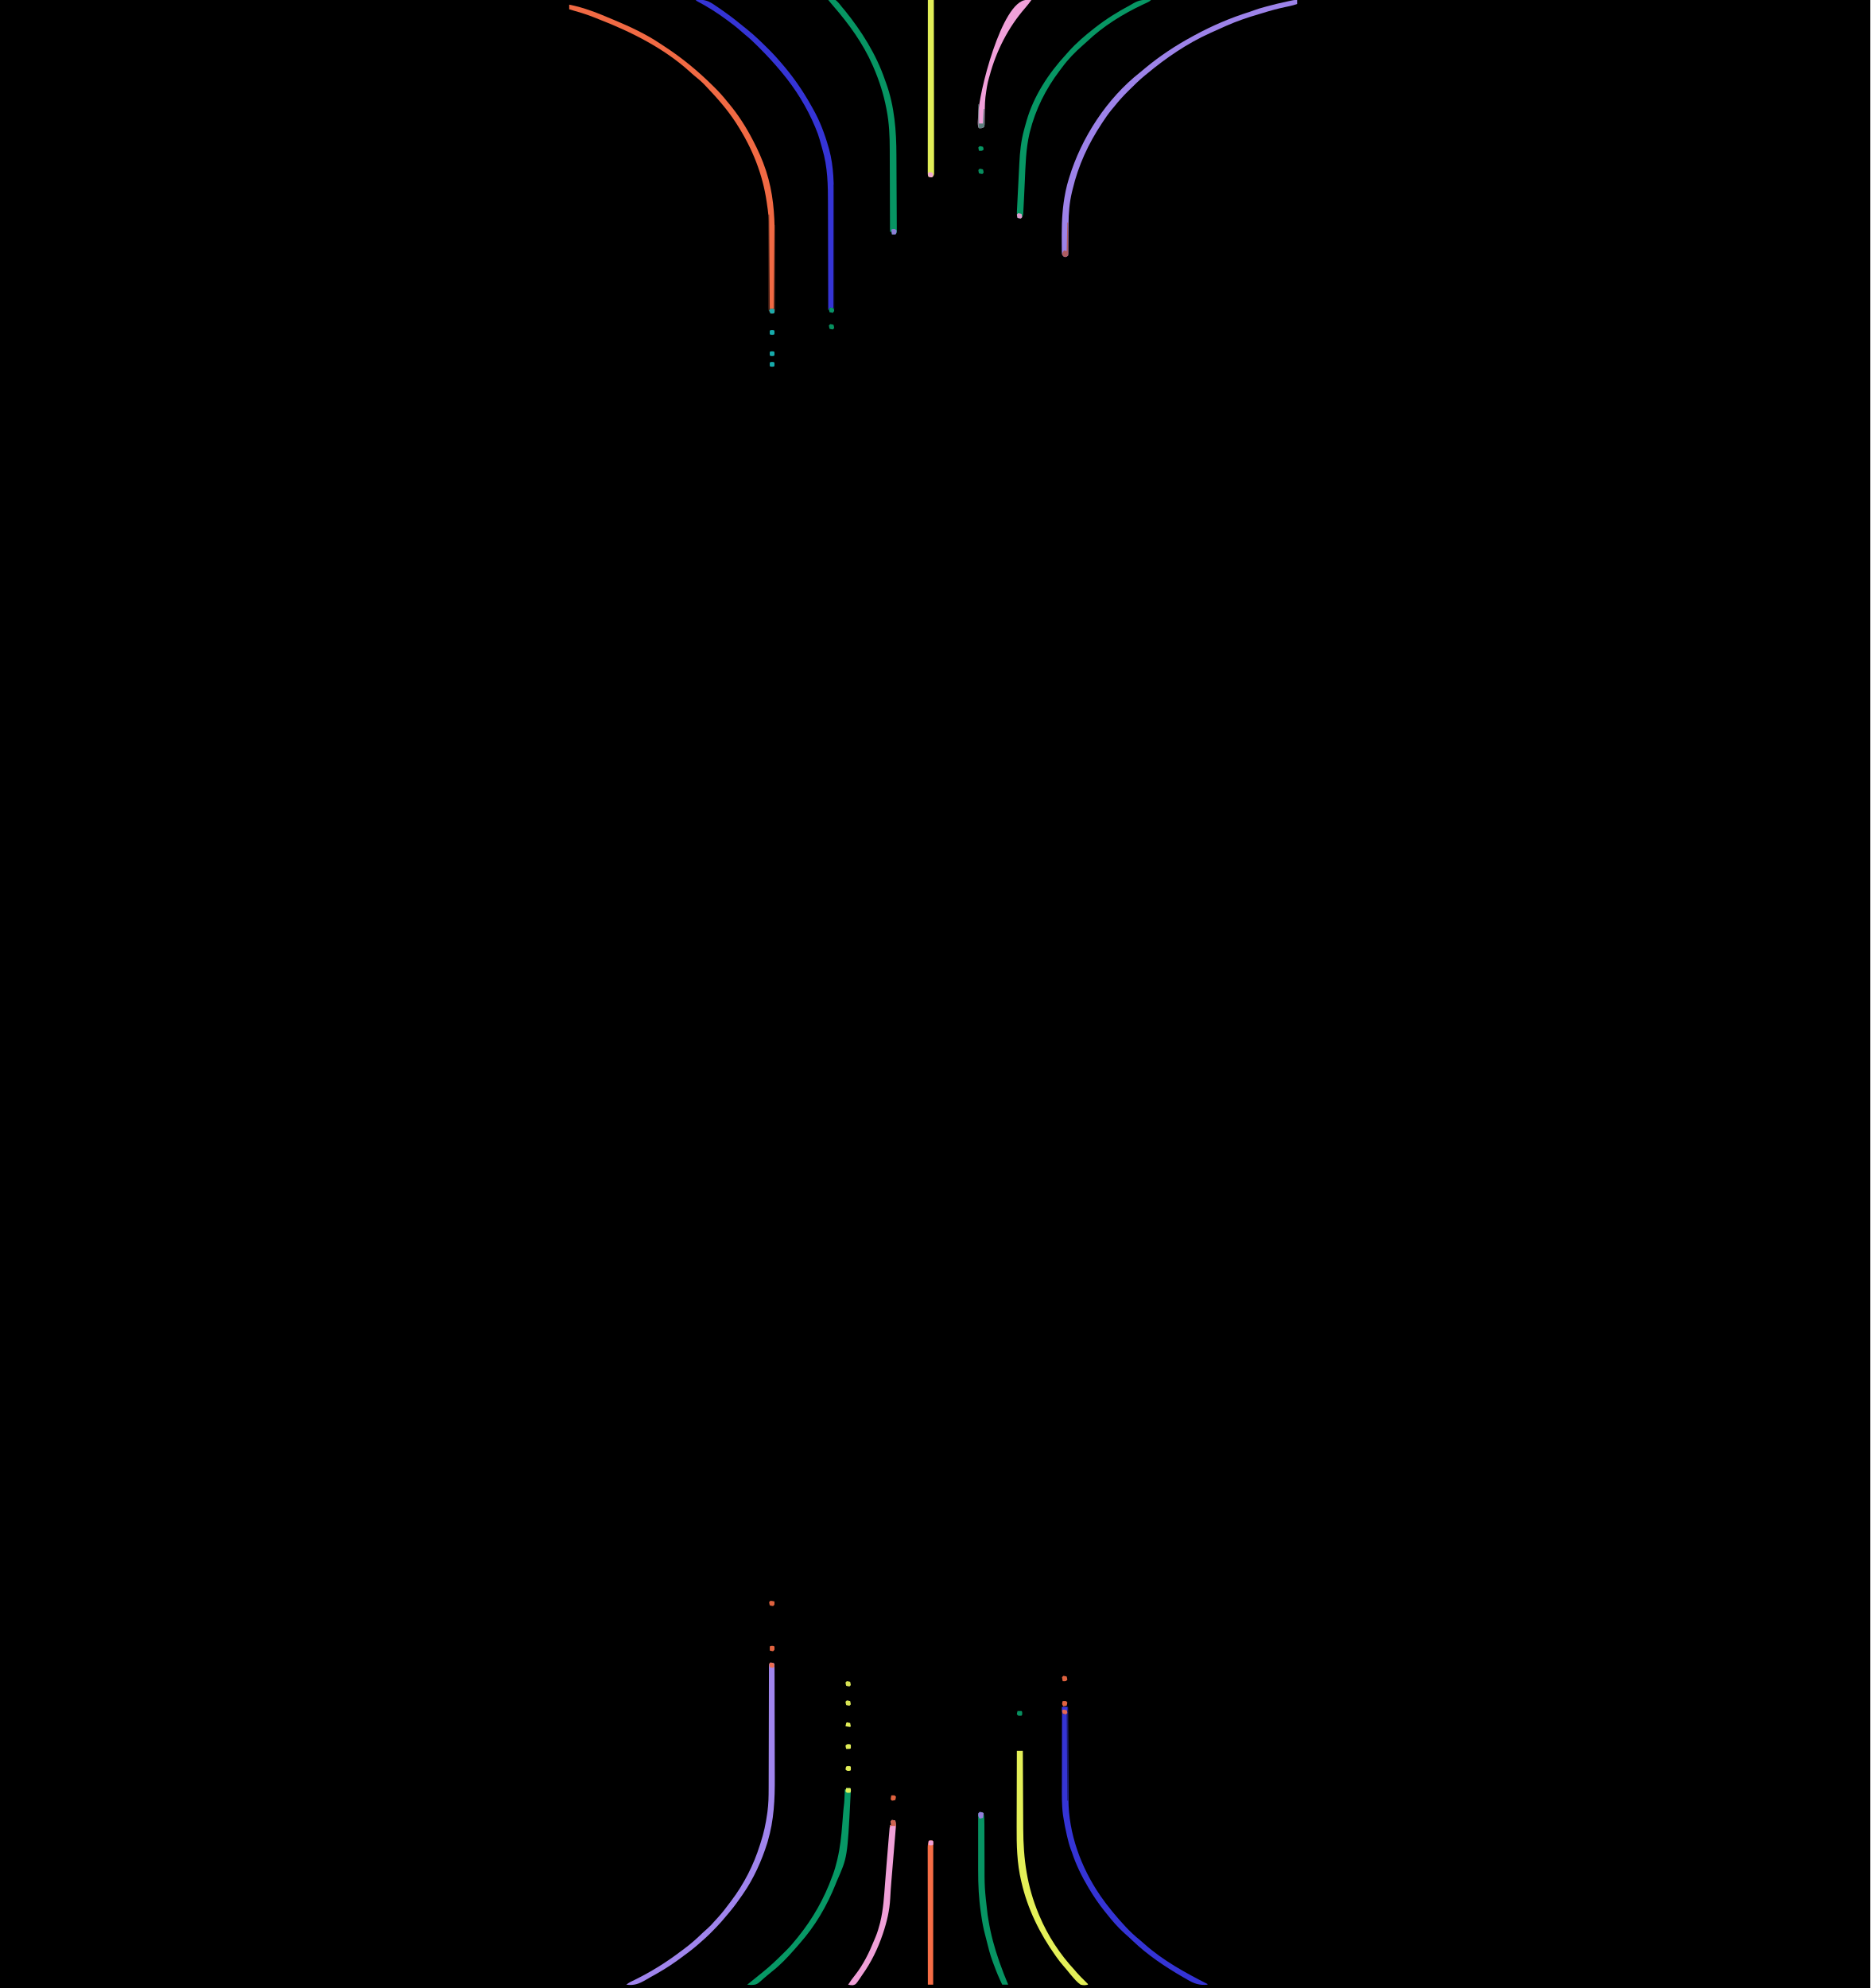
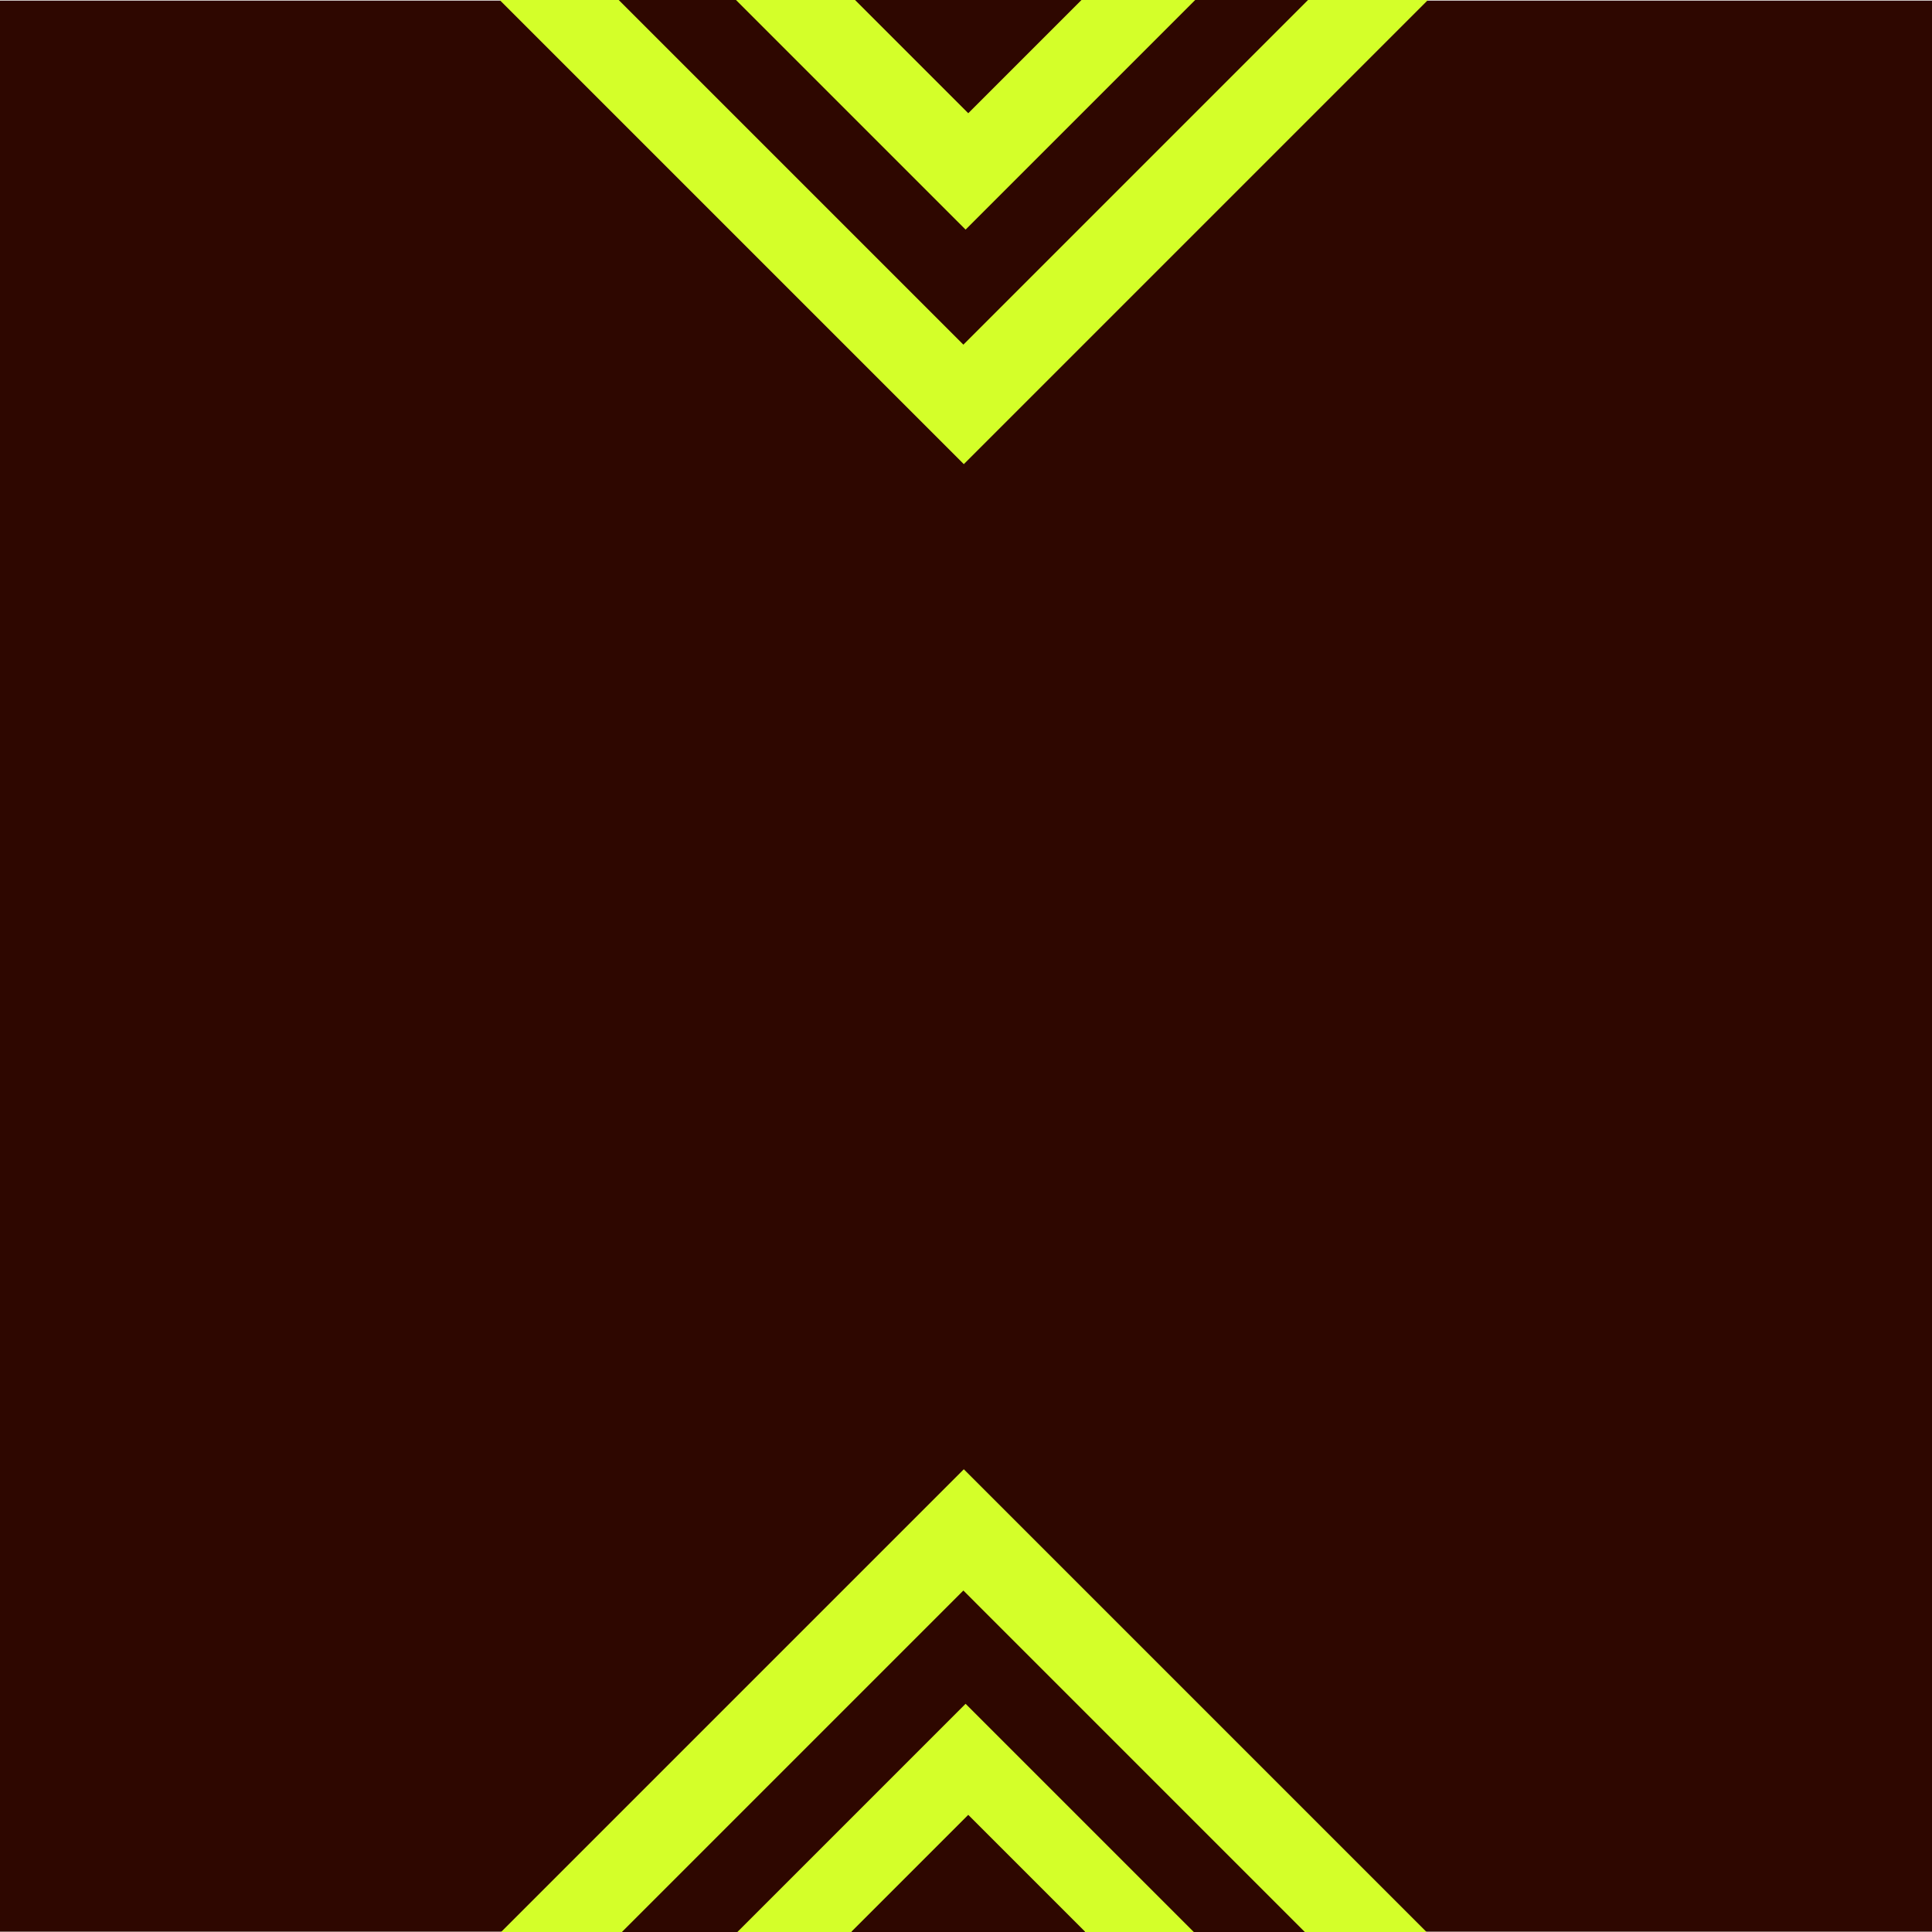
- <svg xmlns="http://www.w3.org/2000/svg" version="1.1" width="2816" height="2993">
-   <path d="M0 0 C929.28 0 1858.56 0 2816 0 C2816 987.69 2816 1975.38 2816 2993 C1886.72 2993 957.44 2993 0 2993 C0 2005.31 0 1017.62 0 0 Z " fill="#000000" transform="translate(0,0)" />
-   <path d="M0 0 C22.548 4.303 43.969 13.059 65 22 C66.53 22.639 66.53 22.639 68.091 23.292 C91.756 33.19 115.865 44.408 137.192 58.786 C139.206 60.138 141.238 61.458 143.273 62.777 C169.777 80.062 193.776 99.787 216.214 122.04 C217.22 123.037 218.227 124.033 219.235 125.027 C225.962 131.668 232.12 138.596 238 146 C238.976 147.174 239.956 148.345 240.941 149.512 C254.584 165.922 266.186 184.069 276 203 C276.532 204.019 276.532 204.019 277.076 205.06 C284.453 219.257 291 233.786 296 249 C296.203 249.619 296.407 250.237 296.616 250.875 C306.829 282.43 309.492 314.551 309.304 347.512 C309.285 351.45 309.284 355.389 309.28 359.327 C309.271 366.739 309.246 374.151 309.216 381.562 C309.182 390.02 309.166 398.477 309.151 406.935 C309.12 424.29 309.067 441.645 309 459 C308.051 458.979 307.103 458.959 306.125 458.938 C303.093 458.774 303.093 458.774 301 460 C300.995 458.906 300.995 458.906 300.99 457.79 C300.909 439.993 300.816 422.196 300.712 404.4 C300.662 395.793 300.616 387.186 300.578 378.58 C300.545 371.072 300.505 363.565 300.457 356.058 C300.432 352.088 300.41 348.118 300.397 344.148 C300.384 340.401 300.361 336.653 300.333 332.905 C300.319 330.897 300.316 328.889 300.312 326.88 C300.236 318.434 299.36 310.331 298 302 C297.782 300.452 297.567 298.904 297.359 297.355 C291.365 255.444 275.764 216.571 253 181 C252.002 179.42 252.002 179.42 250.984 177.809 C238.09 157.897 222.335 140.118 206 123 C205.175 122.132 204.35 121.265 203.5 120.371 C198.859 115.606 193.923 111.388 188.73 107.234 C186.187 105.153 183.78 102.988 181.375 100.75 C142.646 65.756 93.562 41.026 45.25 22.265 C42.336 21.131 39.434 19.97 36.535 18.797 C24.647 14.031 12.297 10.537 0 7 C0 4.69 0 2.38 0 0 Z " fill="#F16A44" transform="translate(857,7)" />
-   <path d="M0 0 C4.556 0.556 4.556 0.556 6 2 C6.109 4.682 6.152 7.339 6.154 10.022 C6.16 11.3 6.16 11.3 6.167 12.603 C6.181 15.48 6.187 18.357 6.193 21.234 C6.201 23.289 6.209 25.344 6.218 27.399 C6.244 34.183 6.259 40.966 6.273 47.75 C6.279 50.092 6.284 52.435 6.29 54.777 C6.311 64.544 6.33 74.311 6.341 84.079 C6.357 98.016 6.39 111.954 6.448 125.891 C6.487 135.715 6.506 145.539 6.511 155.363 C6.515 161.212 6.526 167.061 6.559 172.91 C6.735 205.793 5.383 237.224 -4 269 C-4.304 270.045 -4.608 271.091 -4.922 272.168 C-13.136 298.288 -25.337 325.518 -41 348 C-41.438 348.636 -41.876 349.272 -42.328 349.927 C-48.258 358.525 -54.289 366.988 -61 375 C-61.416 375.5 -61.832 375.999 -62.261 376.514 C-65.476 380.37 -68.725 384.195 -72 388 C-72.706 388.821 -73.413 389.642 -74.141 390.488 C-78.92 395.915 -83.964 401.064 -89.062 406.188 C-89.723 406.853 -90.384 407.519 -91.065 408.204 C-95.548 412.672 -100.205 416.872 -105 421 C-106.06 421.937 -107.119 422.876 -108.176 423.816 C-117.669 432.167 -127.741 439.622 -138 447 C-138.913 447.666 -139.825 448.333 -140.766 449.02 C-153.526 458.188 -167.091 466.36 -180.902 473.836 C-183.192 475.107 -185.44 476.44 -187.691 477.777 C-197.811 483.64 -205.199 486.588 -217 485 C-213.12 481.709 -208.607 479.759 -204.062 477.562 C-180.142 465.781 -157.534 451.824 -136.289 435.726 C-134.081 434.061 -131.856 432.42 -129.625 430.785 C-119.684 423.432 -110.724 415.339 -101.837 406.752 C-99.406 404.433 -96.901 402.216 -94.375 400 C-90.907 396.906 -87.811 393.683 -84.82 390.129 C-82.744 387.701 -80.561 385.392 -78.375 383.062 C-72.309 376.406 -66.903 369.279 -61.531 362.058 C-60.578 360.776 -59.62 359.498 -58.656 358.224 C-39.962 333.497 -25.208 304.581 -16 275 C-15.529 273.548 -15.056 272.096 -14.582 270.645 C-10.033 256.597 -7.008 242.612 -5 228 C-4.835 226.844 -4.67 225.687 -4.5 224.496 C-2.939 212.948 -2.706 201.556 -2.713 189.916 C-2.707 187.858 -2.7 185.8 -2.692 183.741 C-2.677 179.347 -2.669 174.952 -2.664 170.558 C-2.658 163.612 -2.636 156.667 -2.612 149.721 C-2.559 133.747 -2.525 117.772 -2.492 101.798 C-2.462 87.107 -2.427 72.416 -2.376 57.725 C-2.352 50.815 -2.339 43.905 -2.332 36.996 C-2.326 32.715 -2.312 28.434 -2.296 24.153 C-2.29 22.162 -2.288 20.172 -2.289 18.181 C-2.29 15.474 -2.279 12.767 -2.265 10.061 C-2.27 8.867 -2.27 8.867 -2.275 7.649 C-2.228 2.228 -2.228 2.228 0 0 Z " fill="#A085ED" transform="translate(1160,2503)" />
-   <path d="M0 0 C0 1.98 0 3.96 0 6 C-3.904 7.36 -7.743 8.454 -11.789 9.297 C-13.433 9.647 -13.433 9.647 -15.111 10.004 C-16.271 10.25 -17.43 10.496 -18.625 10.75 C-29.472 13.107 -40.045 15.904 -50.622 19.259 C-53.041 20.013 -55.468 20.727 -57.902 21.43 C-74.603 26.266 -91.091 31.96 -107 39 C-108.07 39.473 -108.07 39.473 -109.161 39.956 C-114.296 42.234 -119.415 44.545 -124.526 46.875 C-126.766 47.894 -129.011 48.899 -131.258 49.902 C-165.614 65.439 -197.102 86.945 -226 111 C-226.951 111.764 -227.903 112.529 -228.883 113.316 C-237.526 120.376 -245.412 128.196 -253.312 136.062 C-253.872 136.617 -254.432 137.171 -255.008 137.743 C-262.148 144.83 -268.741 152.108 -275 160 C-276.503 161.795 -278.007 163.589 -279.512 165.383 C-284.338 171.288 -288.616 177.513 -292.812 183.875 C-293.2 184.459 -293.587 185.044 -293.986 185.646 C-314.46 216.58 -329.405 248.826 -338 285 C-338.476 286.916 -338.476 286.916 -338.961 288.871 C-342.879 305.026 -344.117 321.082 -344.211 337.664 C-344.224 339.032 -344.238 340.4 -344.252 341.768 C-344.313 347.519 -344.368 353.269 -344.401 359.019 C-344.422 362.56 -344.457 366.101 -344.502 369.642 C-344.523 371.638 -344.528 373.633 -344.533 375.628 C-344.55 376.831 -344.566 378.033 -344.583 379.272 C-344.592 380.333 -344.6 381.394 -344.608 382.486 C-344.737 383.316 -344.867 384.145 -345 385 C-348 387 -348 387 -350.062 386.812 C-352 386 -352 386 -354 383 C-354.274 380.718 -354.274 380.718 -354.306 377.998 C-354.322 376.972 -354.338 375.946 -354.354 374.889 C-354.36 373.772 -354.365 372.655 -354.371 371.504 C-354.382 370.34 -354.393 369.176 -354.405 367.976 C-354.432 364.171 -354.438 360.367 -354.438 356.562 C-354.439 355.272 -354.44 353.981 -354.442 352.651 C-354.423 331.372 -353.18 310.869 -349 290 C-348.802 289 -348.605 288 -348.401 286.969 C-347.217 281.217 -345.729 275.611 -344 270 C-343.585 268.627 -343.585 268.627 -343.161 267.226 C-324.749 207.124 -286.422 148.179 -236.609 109.051 C-233.841 106.875 -231.176 104.601 -228.5 102.312 C-206.751 84.217 -182.859 68.459 -158 55 C-156.959 54.43 -155.918 53.859 -154.845 53.271 C-128.164 38.733 -100.304 26.784 -71.285 17.743 C-69.187 17.061 -67.141 16.308 -65.086 15.508 C-59.949 13.543 -54.67 12.098 -49.375 10.625 C-47.742 10.169 -47.742 10.169 -46.076 9.704 C-35.462 6.784 -24.77 4.272 -14 2 C-13.107 1.809 -12.213 1.617 -11.292 1.42 C-10.411 1.237 -9.529 1.053 -8.621 0.863 C-7.83 0.697 -7.039 0.532 -6.224 0.361 C-4 0 -4 0 0 0 Z " fill="#9D83E9" transform="translate(1953,0)" />
-   <path d="M0 0 C12.812 -1.472 19.727 1.722 30 9 C31.091 9.731 32.181 10.462 33.305 11.215 C36.575 13.425 39.794 15.698 43 18 C43.582 18.415 44.164 18.83 44.764 19.257 C54.211 26.001 63.27 33.153 72.221 40.541 C73.765 41.808 75.327 43.054 76.891 44.297 C88.676 53.683 99.395 64.319 110.062 74.938 C110.752 75.623 111.442 76.308 112.153 77.014 C116.638 81.513 120.862 86.182 125 91 C125.95 92.083 126.9 93.165 127.852 94.246 C145.455 114.421 160.726 136.272 173.716 159.688 C174.564 161.214 175.418 162.736 176.28 164.253 C186.512 182.308 193.681 201.51 199.375 221.438 C199.685 222.493 199.994 223.549 200.313 224.636 C207.664 251.628 207.554 278.589 207.406 306.325 C207.38 311.887 207.378 317.448 207.373 323.009 C207.361 333.495 207.328 343.981 207.288 354.466 C207.243 366.423 207.221 378.38 207.201 390.337 C207.16 414.891 207.09 439.446 207 464 C206.237 463.938 205.474 463.876 204.688 463.812 C201.955 463.741 201.955 463.741 200.188 465.5 C199.796 465.995 199.404 466.49 199 467 C198.999 465.996 198.997 464.992 198.996 463.958 C198.959 439.396 198.899 414.834 198.816 390.272 C198.776 378.394 198.744 366.515 198.729 354.637 C198.716 344.27 198.689 333.902 198.645 323.535 C198.623 318.059 198.607 312.582 198.608 307.105 C198.607 278.626 198.236 251.504 190 224 C189.475 222.131 188.953 220.262 188.438 218.391 C188.198 217.533 187.958 216.676 187.711 215.793 C187.233 214.083 186.759 212.372 186.289 210.66 C184.581 204.59 182.445 198.81 180 193 C179.567 191.952 179.567 191.952 179.125 190.882 C166.783 161.297 149.538 133.589 129 109 C128.585 108.502 128.171 108.004 127.744 107.491 C118.095 95.919 108.043 84.856 97.39 74.204 C95.629 72.442 93.877 70.671 92.125 68.9 C86.117 62.863 80.048 57.161 73.354 51.881 C71.027 50.022 68.821 48.074 66.625 46.062 C61.012 41.034 55.036 36.501 49 32 C48.323 31.493 47.645 30.986 46.947 30.463 C32.037 19.345 16.518 9.551 0 1 C0 0.67 0 0.34 0 0 Z " fill="#3534D5" transform="translate(1048,0)" />
-   <path d="M0 0 C2.97 0 5.94 0 9 0 C9.003 0.774 9.007 1.548 9.01 2.345 C9.092 21.236 9.184 40.126 9.288 59.017 C9.337 68.153 9.384 77.289 9.422 86.424 C9.455 94.394 9.495 102.363 9.543 110.333 C9.568 114.546 9.59 118.76 9.603 122.973 C9.616 126.953 9.639 130.932 9.667 134.911 C9.676 136.359 9.682 137.806 9.684 139.254 C9.771 189.993 28.552 241.392 57 283 C57.451 283.661 57.903 284.322 58.368 285.003 C63.592 292.587 69.117 299.912 75 307 C75.612 307.74 75.612 307.74 76.237 308.495 C88.829 323.667 101.963 338.642 117.441 350.938 C119.754 352.802 121.941 354.738 124.125 356.75 C152.204 381.786 185.699 400.012 219 417 C219 417.33 219 417.66 219 418 C206.507 419.292 198.61 416.251 188 410 C185.849 408.764 183.698 407.528 181.547 406.293 C154.952 390.918 128.779 373.331 106.5 352.062 C105.201 350.834 103.902 349.606 102.602 348.379 C101.983 347.795 101.365 347.211 100.728 346.61 C98.487 344.522 96.184 342.512 93.875 340.5 C83.959 331.624 75.231 321.428 67 311 C65.919 309.661 64.839 308.323 63.758 306.984 C55.337 296.462 47.901 285.571 41 274 C40.408 273.016 40.408 273.016 39.803 272.012 C29.818 255.302 21.038 237.514 15 219 C14.356 217.291 13.712 215.583 13.066 213.875 C10.908 207.967 9.363 201.996 7.938 195.875 C7.68 194.781 7.423 193.687 7.157 192.56 C5.112 183.74 3.371 174.948 2 166 C1.726 164.255 1.726 164.255 1.447 162.475 C-0.599 147.144 -0.259 131.723 -0.203 116.289 C-0.19 112.19 -0.189 108.09 -0.187 103.99 C-0.181 96.256 -0.164 88.521 -0.144 80.787 C-0.122 71.969 -0.111 63.152 -0.101 54.334 C-0.08 36.223 -0.045 18.111 0 0 Z " fill="#3534D5" transform="translate(1599,2570)" />
-   <path d="M0 0 C-2.126 2.126 -3.769 2.939 -6.488 4.18 C-7.873 4.821 -7.873 4.821 -9.285 5.475 C-10.284 5.937 -11.283 6.399 -12.312 6.875 C-42.465 21.107 -71.913 39.351 -96.191 62.367 C-98.366 64.406 -100.566 66.369 -102.82 68.316 C-114.224 78.251 -124.76 89.086 -133.726 101.273 C-135.03 103.041 -136.359 104.789 -137.691 106.535 C-158.633 134.212 -173.971 164.82 -182.375 198.562 C-182.602 199.457 -182.828 200.352 -183.062 201.273 C-188.483 224.606 -188.917 248.803 -190.002 272.628 C-190.328 279.742 -190.672 286.855 -191.013 293.968 C-191.13 296.42 -191.242 298.872 -191.354 301.325 C-191.548 305.551 -191.768 309.775 -192 314 C-192.056 315.118 -192.113 316.237 -192.171 317.389 C-192.235 318.364 -192.3 319.34 -192.367 320.344 C-192.417 321.161 -192.467 321.978 -192.519 322.819 C-193.103 325.466 -194.255 326.958 -196 329 C-197.65 328.67 -199.3 328.34 -201 328 C-202.285 323.225 -201.961 318.711 -201.702 313.83 C-201.658 312.913 -201.615 311.997 -201.569 311.053 C-201.423 308.022 -201.266 304.991 -201.109 301.961 C-201.003 299.839 -200.896 297.717 -200.79 295.595 C-200.566 291.137 -200.337 286.68 -200.104 282.224 C-199.809 276.564 -199.53 270.904 -199.254 265.243 C-199.038 260.852 -198.812 256.461 -198.584 252.07 C-198.478 249.987 -198.374 247.903 -198.274 245.82 C-197.441 228.658 -195.696 211.863 -191.125 195.25 C-190.862 194.276 -190.598 193.302 -190.327 192.298 C-189.568 189.527 -188.789 186.763 -188 184 C-187.807 183.315 -187.614 182.63 -187.416 181.925 C-176.623 144.396 -154.269 110.486 -128 82 C-126.52 80.334 -125.041 78.667 -123.562 77 C-112.112 64.293 -99.42 53.524 -86 43 C-85.376 42.508 -84.752 42.017 -84.109 41.51 C-67.828 28.754 -50.269 17.772 -32.005 8.087 C-30.085 7.046 -28.211 5.95 -26.336 4.832 C-17.282 -0.288 -10.108 -0.827 0 0 Z " fill="#079764" transform="translate(1733,0)" />
-   <path d="M0 0 C2.97 0 5.94 0 9 0 C9.003 0.735 9.007 1.469 9.01 2.226 C9.092 20.219 9.184 38.211 9.288 56.204 C9.337 64.906 9.384 73.607 9.422 82.309 C9.455 89.906 9.495 97.503 9.543 105.1 C9.568 109.111 9.59 113.122 9.603 117.133 C9.766 162.873 15.222 203.684 33 246 C33.344 246.823 33.688 247.645 34.042 248.493 C46.709 278.484 64.833 306.155 87 330 C88.087 331.268 89.171 332.538 90.25 333.812 C94.172 338.34 98.457 342.508 102.733 346.697 C104.173 348.114 105.589 349.555 107 351 C107 351.33 107 351.66 107 352 C103.043 353.018 99.963 353.051 96 352 C90.558 348.279 86.259 342.974 82 338 C81.543 337.467 81.086 336.935 80.615 336.386 C78.751 334.19 76.936 331.963 75.16 329.695 C73.373 327.466 71.536 325.339 69.637 323.207 C66.081 319.165 62.878 314.94 59.75 310.562 C59.192 309.784 58.634 309.005 58.059 308.203 C34.484 275.051 16.08 237.819 7 198 C6.821 197.255 6.643 196.51 6.458 195.742 C0.094 168.975 -0.457 141.536 -0.304 114.173 C-0.285 110.136 -0.284 106.099 -0.28 102.062 C-0.271 94.473 -0.246 86.885 -0.216 79.296 C-0.182 70.633 -0.166 61.97 -0.151 53.307 C-0.12 35.538 -0.067 17.769 0 0 Z " fill="#E4F058" transform="translate(1531,2636)" />
-   <path d="M0 0 C3.863 -0.727 7.148 -0.86 11 0 C15.009 3.131 17.917 6.98 21 11 C22.395 12.647 23.791 14.293 25.188 15.938 C50.519 47.332 72.082 81.575 85.268 119.895 C85.917 121.761 86.602 123.614 87.293 125.465 C99.844 160.275 102.61 197.101 102.673 233.771 C102.684 237.909 102.716 242.047 102.744 246.184 C102.789 253.087 102.819 259.99 102.839 266.894 C102.862 274.869 102.906 282.844 102.962 290.82 C103.015 298.552 103.058 306.284 103.093 314.016 C103.108 317.288 103.127 320.56 103.149 323.833 C103.173 327.659 103.187 331.485 103.193 335.311 C103.197 336.715 103.204 338.118 103.215 339.522 C103.229 341.431 103.23 343.34 103.229 345.249 C103.233 346.318 103.238 347.387 103.242 348.488 C103 351 103 351 101 353 C98.375 353.125 98.375 353.125 96 353 C95.67 351.68 95.34 350.36 95 349 C94.34 349 93.68 349 93 349 C92.998 347.831 92.998 347.831 92.996 346.639 C92.958 327.552 92.899 308.466 92.816 289.379 C92.777 280.149 92.744 270.918 92.729 261.687 C92.716 253.628 92.689 245.569 92.645 237.51 C92.623 233.255 92.607 229 92.608 224.745 C92.608 204.787 91.75 185.679 88 166 C87.801 164.955 87.602 163.91 87.398 162.834 C83.265 141.439 76.654 120.988 68 101 C67.469 99.774 67.469 99.774 66.928 98.523 C52.297 65.259 31.31 36.42 7.656 9.086 C5.065 6.089 2.528 3.05 0 0 Z " fill="#079563" transform="translate(1247,0)" />
-   <path d="M0 0 C2 -0.043 4 -0.041 6 0 C7 1 7 1 7.044 2.786 C7.005 3.563 6.967 4.34 6.927 5.141 C6.886 6.018 6.845 6.894 6.802 7.797 C6.752 8.754 6.701 9.71 6.648 10.695 C6.575 12.178 6.575 12.178 6.5 13.691 C1.888 104.252 1.888 104.252 -14 140 C-14.614 141.533 -15.223 143.069 -15.828 144.605 C-28.814 177.166 -46.651 207.746 -70 234 C-71.209 235.396 -72.417 236.791 -73.625 238.188 C-74.749 239.459 -75.874 240.73 -77 242 C-77.603 242.696 -78.207 243.392 -78.828 244.109 C-88.801 255.452 -99.422 266.56 -111.32 275.891 C-113.911 277.93 -116.424 280.035 -118.929 282.177 C-120.592 283.597 -122.268 285 -123.945 286.402 C-125.818 287.974 -127.593 289.565 -129.367 291.254 C-133.909 295.371 -136.86 296.411 -143.062 296.438 C-145.044 296.326 -147.025 296.192 -149 296 C-148.332 295.468 -147.665 294.935 -146.977 294.387 C-141.986 290.385 -137.027 286.344 -132.066 282.305 C-129.706 280.384 -127.34 278.472 -124.965 276.57 C-113.734 267.54 -103.476 257.576 -93.25 247.438 C-92.375 246.575 -91.5 245.713 -90.598 244.825 C-84.63 238.865 -79.235 232.609 -74 226 C-73.404 225.263 -72.808 224.527 -72.194 223.768 C-50.139 196.487 -32.981 165.978 -21 133 C-20.697 132.211 -20.395 131.421 -20.083 130.608 C-17.519 123.812 -15.596 117.005 -13.938 109.938 C-13.573 108.45 -13.573 108.45 -13.201 106.932 C-9.061 89.547 -7.236 72.167 -5.875 54.375 C-5.622 51.154 -5.367 47.934 -5.11 44.713 C-4.953 42.73 -4.798 40.747 -4.646 38.763 C-4.331 34.719 -3.986 30.694 -3.466 26.67 C-3.081 23.638 -2.817 20.675 -2.684 17.625 C-2.642 16.703 -2.6 15.782 -2.557 14.832 C-2.517 13.897 -2.478 12.963 -2.438 12 C-2.373 10.552 -2.373 10.552 -2.307 9.074 C-2.202 6.716 -2.099 4.358 -2 2 C-1.34 2 -0.68 2 0 2 C0 1.34 0 0.68 0 0 Z " fill="#079865" transform="translate(1274,2692)" />
-   <path d="M0 0 C2.97 0 5.94 0 9 0 C9.068 33.581 9.122 67.162 9.153 100.743 C9.157 104.705 9.161 108.666 9.165 112.628 C9.166 113.417 9.166 114.206 9.167 115.018 C9.18 127.801 9.204 140.583 9.231 153.365 C9.259 166.474 9.276 179.584 9.282 192.693 C9.286 200.787 9.299 208.88 9.324 216.973 C9.341 223.173 9.343 229.372 9.339 235.571 C9.34 238.119 9.346 240.667 9.358 243.215 C9.372 246.683 9.369 250.149 9.361 253.617 C9.37 254.635 9.378 255.654 9.387 256.703 C9.381 257.629 9.375 258.554 9.369 259.508 C9.37 260.309 9.371 261.11 9.373 261.935 C8.904 264.533 8.108 265.449 6 267 C3.375 266.812 3.375 266.812 1 266 C-0.178 263.645 -0.124 262.257 -0.123 259.631 C-0.125 258.707 -0.127 257.784 -0.129 256.832 C-0.126 255.811 -0.123 254.789 -0.12 253.737 C-0.121 252.657 -0.122 251.577 -0.123 250.465 C-0.124 246.823 -0.119 243.181 -0.114 239.539 C-0.113 236.937 -0.113 234.336 -0.114 231.735 C-0.114 226.122 -0.111 220.509 -0.106 214.897 C-0.098 206.782 -0.095 198.667 -0.094 190.552 C-0.092 177.386 -0.085 164.221 -0.075 151.056 C-0.066 138.265 -0.059 125.474 -0.055 112.683 C-0.055 111.895 -0.054 111.107 -0.054 110.295 C-0.053 106.342 -0.052 102.389 -0.05 98.435 C-0.04 65.624 -0.022 32.812 0 0 Z " fill="#E1EE57" transform="translate(1397,0)" />
-   <path d="M0 0 C4.556 0.556 4.556 0.556 6 2 C7.142 7.95 7.145 13.816 7.142 19.859 C7.145 20.932 7.149 22.005 7.152 23.111 C7.16 25.437 7.165 27.764 7.169 30.09 C7.176 33.804 7.192 37.518 7.21 41.232 C7.262 51.792 7.31 62.352 7.326 72.913 C7.267 114.133 7.267 114.133 12 155 C12.415 157.536 12.828 160.072 13.238 162.609 C16.714 184.069 22.261 204.39 29.438 224.875 C29.708 225.649 29.979 226.423 30.258 227.221 C34.154 238.3 38.434 249.181 43 260 C40.03 260 37.06 260 34 260 C29.366 250.457 25.264 240.859 21.682 230.873 C21.066 229.182 20.416 227.504 19.762 225.828 C15.509 214.692 12.773 203.113 9.896 191.561 C9.275 189.093 8.638 186.628 7.987 184.167 C5.672 175.346 3.948 166.56 2.672 157.53 C2.378 155.46 2.069 153.393 1.758 151.326 C-1.339 130.277 -2.307 109.365 -2.266 88.105 C-2.267 85.61 -2.269 83.114 -2.271 80.618 C-2.274 75.444 -2.27 70.27 -2.261 65.096 C-2.252 59.786 -2.251 54.476 -2.261 49.166 C-2.272 42.708 -2.274 36.249 -2.268 29.791 C-2.266 27.339 -2.268 24.887 -2.273 22.436 C-2.278 19.035 -2.27 15.635 -2.259 12.235 C-2.263 11.222 -2.267 10.208 -2.271 9.164 C-2.265 8.244 -2.26 7.324 -2.254 6.376 C-2.253 5.574 -2.252 4.772 -2.252 3.947 C-2 2 -2 2 0 0 Z " fill="#079463" transform="translate(1475,2728)" />
-   <path d="M0 0 C2.625 0.375 2.625 0.375 5 1 C5.844 5.01 5.996 8.301 5.67 12.365 C5.596 13.296 5.521 14.226 5.445 15.184 C5.361 16.218 5.278 17.251 5.191 18.316 C5.103 19.413 5.015 20.509 4.924 21.638 C4.202 30.575 3.463 39.511 2.721 48.446 C2.526 50.794 2.331 53.143 2.136 55.491 C2.004 57.083 1.872 58.675 1.74 60.268 C1.642 61.458 1.642 61.458 1.541 62.672 C1.205 66.724 0.868 70.775 0.529 74.826 C0.194 78.836 -0.139 82.846 -0.47 86.856 C-0.594 88.352 -0.719 89.847 -0.844 91.342 C-1.586 100.172 -2.211 108.996 -2.642 117.847 C-3.559 135.968 -7.686 153.369 -13.438 170.5 C-13.666 171.184 -13.895 171.868 -14.131 172.573 C-21.346 193.932 -31.6 214.904 -44.766 233.25 C-46.054 235.076 -47.274 236.938 -48.496 238.809 C-54.415 247.553 -54.415 247.553 -58.852 248.805 C-61.377 248.812 -63.554 248.609 -66 248 C-62.76 242.904 -59.308 238.125 -55.5 233.438 C-43.21 217.825 -34.378 199.735 -26.971 181.398 C-26.154 179.381 -25.307 177.377 -24.453 175.375 C-21.9 169.196 -20.049 162.899 -18.375 156.438 C-18.181 155.701 -17.986 154.965 -17.786 154.206 C-13.047 134.958 -11.95 115.064 -10.438 95.369 C-10.059 90.439 -9.669 85.511 -9.276 80.582 C-9.211 79.763 -9.146 78.943 -9.079 78.099 C-8.947 76.45 -8.816 74.801 -8.684 73.152 C-8.489 70.702 -8.295 68.252 -8.101 65.801 C-7.108 53.279 -6.098 40.759 -4.996 28.246 C-4.833 26.382 -4.673 24.518 -4.517 22.653 C-4.307 20.142 -4.085 17.631 -3.859 15.121 C-3.801 14.399 -3.743 13.677 -3.683 12.932 C-3.527 11.28 -3.274 9.637 -3 8 C-2.34 7.67 -1.68 7.34 -1 7 C-1.309 5.824 -1.309 5.824 -1.625 4.625 C-1.749 3.759 -1.873 2.893 -2 2 C-1.34 1.34 -0.68 0.68 0 0 Z " fill="#F0A0D8" transform="translate(1343,2740)" />
-   <path d="M0 0 C0.917 0.012 1.833 0.023 2.777 0.035 C3.696 0.044 4.616 0.053 5.562 0.062 C6.273 0.074 6.983 0.086 7.715 0.098 C4.652 4.319 1.508 8.368 -1.93 12.292 C-27.319 41.437 -45.31 76.865 -55.285 114.098 C-55.549 114.968 -55.814 115.838 -56.086 116.734 C-58.751 125.658 -60.057 134.882 -61.285 144.098 C-61.382 144.806 -61.479 145.515 -61.58 146.246 C-62.247 151.86 -62.399 157.451 -62.496 163.098 C-62.518 164.31 -62.518 164.31 -62.54 165.546 C-62.597 168.927 -62.652 172.307 -62.687 175.688 C-62.714 178.179 -62.76 180.669 -62.809 183.16 C-62.812 183.928 -62.815 184.695 -62.818 185.486 C-62.869 187.633 -62.869 187.633 -63.285 191.098 C-66.507 193.246 -67.563 193.392 -71.285 193.098 C-74.39 189.992 -72.534 178.209 -72.536 173.623 C-72.48 143.224 -37.334 1.595 0 0 Z " fill="#F1A1DA" transform="translate(1545.285,-0.09765625)" />
-   <path d="M0 0 C1.666 -0.043 3.334 -0.041 5 0 C6.823 1.823 6.123 4.356 6.129 6.782 C6.125 8.039 6.125 8.039 6.12 9.32 C6.121 10.203 6.122 11.086 6.123 11.996 C6.125 14.978 6.119 17.96 6.114 20.942 C6.113 23.07 6.113 25.198 6.114 27.326 C6.114 33.124 6.108 38.921 6.101 44.718 C6.095 50.769 6.095 56.82 6.093 62.872 C6.09 74.339 6.082 85.807 6.072 97.275 C6.061 110.326 6.055 123.378 6.05 136.43 C6.04 163.287 6.022 190.143 6 217 C3.36 217 0.72 217 -2 217 C-2.047 189.445 -2.082 161.89 -2.104 134.335 C-2.114 121.541 -2.128 108.747 -2.151 95.953 C-2.171 84.804 -2.184 73.655 -2.188 62.505 C-2.191 56.6 -2.197 50.695 -2.211 44.79 C-2.225 39.234 -2.229 33.679 -2.226 28.123 C-2.227 26.082 -2.231 24.041 -2.238 22 C-2.248 19.216 -2.246 16.433 -2.241 13.65 C-2.246 12.839 -2.252 12.029 -2.258 11.194 C-2.236 7.022 -1.885 3.751 0 0 Z " fill="#F66D46" transform="translate(1399,2771)" />
-   <path d="M0 0 C0.33 0 0.66 0 1 0 C1.33 47.19 1.66 94.38 2 143 C2.33 142.67 2.66 142.34 3 142 C4.65 142 6.3 142 8 142 C8.33 100.42 8.66 58.84 9 16 C9.33 16 9.66 16 10 16 C10.047 32.898 10.082 49.796 10.104 66.694 C10.114 74.54 10.128 82.386 10.151 90.232 C10.171 97.069 10.184 103.906 10.188 110.743 C10.191 114.365 10.197 117.986 10.211 121.607 C10.228 125.647 10.228 129.686 10.227 133.726 C10.234 134.931 10.241 136.135 10.249 137.377 C10.246 138.475 10.243 139.573 10.241 140.704 C10.242 141.66 10.244 142.616 10.246 143.601 C10 146 10 146 8 149 C5.562 149.438 5.562 149.438 3 149 C-0.144 145.826 -0.372 143.385 -0.361 139.014 C-0.365 137.789 -0.369 136.563 -0.373 135.3 C-0.363 133.945 -0.352 132.59 -0.341 131.235 C-0.34 129.806 -0.34 128.377 -0.342 126.948 C-0.343 123.07 -0.325 119.192 -0.304 115.315 C-0.285 111.261 -0.284 107.208 -0.28 103.155 C-0.271 95.48 -0.246 87.806 -0.216 80.131 C-0.183 71.394 -0.166 62.656 -0.151 53.919 C-0.12 35.946 -0.067 17.973 0 0 Z " fill="#421D13" transform="translate(1157,323)" />
-   <path d="M0 0 C0.33 0 0.66 0 1 0 C1.047 24.721 1.082 49.442 1.104 74.163 C1.114 85.641 1.128 97.119 1.151 108.597 C1.171 118.598 1.184 128.6 1.188 138.601 C1.191 143.9 1.197 149.198 1.211 154.496 C1.225 159.479 1.229 164.461 1.226 169.444 C1.227 171.277 1.231 173.109 1.238 174.941 C1.248 177.436 1.246 179.931 1.241 182.426 C1.246 183.157 1.252 183.887 1.258 184.64 C1.236 188.323 1.102 189.848 -1 193 C-2.65 192.67 -4.3 192.34 -6 192 C-6.625 189.625 -6.625 189.625 -7 187 C-6.01 186.01 -6.01 186.01 -5 185 C-3.35 185.33 -1.7 185.66 0 186 C0 124.62 0 63.24 0 0 Z " fill="#0D0D36" transform="translate(1255,278)" />
-   <path d="M0 0 C2.97 0 5.94 0 9 0 C9 46.53 9 93.06 9 141 C8.67 141 8.34 141 8 141 C7.67 97.77 7.34 54.54 7 10 C5.35 10.33 3.7 10.66 2 11 C0 9 0 9 -0.195 6.836 C-0.13 4.557 -0.065 2.279 0 0 Z " fill="#1B1B70" transform="translate(1599,2570)" />
-   <path d="M0 0 C0.33 0 0.66 0 1 0 C1.076 7.084 1.129 14.168 1.165 21.252 C1.18 23.664 1.2 26.075 1.226 28.487 C1.263 31.947 1.28 35.407 1.293 38.867 C1.308 39.951 1.324 41.034 1.34 42.15 C1.34 43.651 1.34 43.651 1.341 45.183 C1.347 46.067 1.354 46.951 1.361 47.861 C1.242 48.567 1.123 49.273 1 50 C-2 52 -2 52 -4.062 51.875 C-6 51 -6 51 -7.438 49.25 C-8 47 -8 47 -6.625 44.25 C-6.089 43.508 -5.553 42.765 -5 42 C-3.68 42.33 -2.36 42.66 -1 43 C-0.67 28.81 -0.34 14.62 0 0 Z " fill="#AD5C61" transform="translate(1607,335)" />
-   <path d="M0 0 C0.33 0 0.66 0 1 0 C1 9.57 1 19.14 1 29 C2.98 29 4.96 29 7 29 C7.33 21.74 7.66 14.48 8 7 C8.33 7 8.66 7 9 7 C9.087 11.458 9.14 15.916 9.188 20.375 C9.213 21.646 9.238 22.917 9.264 24.227 C9.278 26.044 9.278 26.044 9.293 27.898 C9.317 29.579 9.317 29.579 9.341 31.294 C9.228 32.187 9.116 33.08 9 34 C5.778 36.148 4.722 36.294 1 36 C0 35 0 35 -0.114 31.674 C-0.113 30.198 -0.108 28.722 -0.098 27.246 C-0.096 26.083 -0.096 26.083 -0.093 24.896 C-0.088 22.41 -0.075 19.924 -0.062 17.438 C-0.057 15.756 -0.053 14.074 -0.049 12.393 C-0.038 8.262 -0.021 4.131 0 0 Z " fill="#5B7D7C" transform="translate(1473,157)" />
-   <path d="M0 0 C2.625 0.375 2.625 0.375 5 1 C5.866 5.111 6 8.808 6 13 C5.67 11.68 5.34 10.36 5 9 C2.69 9 0.38 9 -2 9 C-2.33 9.99 -2.66 10.98 -3 12 C-3 10.68 -3 9.36 -3 8 C-2.34 7.67 -1.68 7.34 -1 7 C-1.309 5.824 -1.309 5.824 -1.625 4.625 C-1.749 3.759 -1.873 2.893 -2 2 C-1.34 1.34 -0.68 0.68 0 0 Z " fill="#CF6350" transform="translate(1343,2740)" />
-   <path d="M0 0 C4.556 0.556 4.556 0.556 6 2 C5.713 4.339 5.381 6.674 5 9 C3.35 9.33 1.7 9.66 0 10 C-2.149 6.776 -2.383 5.733 -2 2 C-1.34 1.34 -0.68 0.68 0 0 Z " fill="#947CDC" transform="translate(1475,2728)" />
-   <path d="M0 0 C2.562 0.188 2.562 0.188 4.562 2.188 C4.007 6.743 4.007 6.743 2.562 8.188 C0.896 8.228 -0.771 8.23 -2.438 8.188 C-2.818 5.861 -3.15 3.527 -3.438 1.188 C-2.438 0.188 -2.438 0.188 0 0 Z " fill="#8E7ED7" transform="translate(1345.438,344.8125)" />
-   <path d="M0 0 C2.375 -0.125 2.375 -0.125 5 0 C5.66 0.66 6.32 1.32 7 2 C6.625 4.625 6.625 4.625 6 7 C3.625 7.625 3.625 7.625 1 8 C0.34 7.34 -0.32 6.68 -1 6 C-0.625 2.875 -0.625 2.875 0 0 Z " fill="#DE623F" transform="translate(1342,2703)" />
-   <path d="M0 0 C2.625 0.375 2.625 0.375 5 1 C5.625 3.375 5.625 3.375 6 6 C4 8 4 8 1.375 8.125 C0.591 8.084 -0.193 8.043 -1 8 C-1.625 5.125 -1.625 5.125 -2 2 C-1.34 1.34 -0.68 0.68 0 0 Z " fill="#DD623F" transform="translate(1601,2523)" />
-   <path d="M0 0 C3.125 0.375 3.125 0.375 6 1 C6.125 3.375 6.125 3.375 6 6 C5.34 6.66 4.68 7.32 4 8 C1.375 7.625 1.375 7.625 -1 7 C-1.625 4.625 -1.625 4.625 -2 2 C-1.34 1.34 -0.68 0.68 0 0 Z " fill="#DE623F" transform="translate(1160,2410)" />
-   <path d="M0 0 C2.625 0.375 2.625 0.375 5 1 C5.625 3.375 5.625 3.375 6 6 C5.34 6.66 4.68 7.32 4 8 C1.375 7.625 1.375 7.625 -1 7 C-1.625 4.625 -1.625 4.625 -2 2 C-1.34 1.34 -0.68 0.68 0 0 Z " fill="#E56855" transform="translate(1601,2573)" />
-   <path d="M0 0 C2.625 0.375 2.625 0.375 5 1 C5.625 3.375 5.625 3.375 6 6 C5.34 6.66 4.68 7.32 4 8 C1.375 7.625 1.375 7.625 -1 7 C-1.625 4.625 -1.625 4.625 -2 2 C-1.34 1.34 -0.68 0.68 0 0 Z " fill="#D9E554" transform="translate(1275,2560)" />
-   <path d="M0 0 C2.625 0.375 2.625 0.375 5 1 C5.625 3.375 5.625 3.375 6 6 C5.34 6.66 4.68 7.32 4 8 C1.375 7.625 1.375 7.625 -1 7 C-1.625 4.625 -1.625 4.625 -2 2 C-1.34 1.34 -0.68 0.68 0 0 Z " fill="#D8E354" transform="translate(1275,2531)" />
-   <path d="M0 0 C2.625 0.375 2.625 0.375 5 1 C5.625 3.375 5.625 3.375 6 6 C5.34 6.66 4.68 7.32 4 8 C1.375 7.625 1.375 7.625 -1 7 C-1.625 4.625 -1.625 4.625 -2 2 C-1.34 1.34 -0.68 0.68 0 0 Z " fill="#EB6D52" transform="translate(1160,2503)" />
-   <path d="M0 0 C2.625 0.375 2.625 0.375 5 1 C5.625 3.375 5.625 3.375 6 6 C5.34 6.66 4.68 7.32 4 8 C1.375 7.625 1.375 7.625 -1 7 C-1.625 4.625 -1.625 4.625 -2 2 C-1.34 1.34 -0.68 0.68 0 0 Z " fill="#DE9DCE" transform="translate(1533,321)" />
-   <path d="M0 0 C2.625 0.375 2.625 0.375 5 1 C5.625 3.375 5.625 3.375 6 6 C5.34 6.66 4.68 7.32 4 8 C1.375 7.625 1.375 7.625 -1 7 C-1.625 4.625 -1.625 4.625 -2 2 C-1.34 1.34 -0.68 0.68 0 0 Z " fill="#078E5E" transform="translate(1475,254)" />
-   <path d="M0 0 C2.375 -0.125 2.375 -0.125 5 0 C5.66 0.66 6.32 1.32 7 2 C6.625 4.625 6.625 4.625 6 7 C4.35 7.33 2.7 7.66 1 8 C-1 5 -1 5 -0.625 2.312 C-0.419 1.549 -0.212 0.786 0 0 Z " fill="#E26440" transform="translate(1600,2561)" />
-   <path d="M0 0 C2.625 0.375 2.625 0.375 5 1 C5.625 3.375 5.625 3.375 6 6 C5.34 6.66 4.68 7.32 4 8 C1.375 7.625 1.375 7.625 -1 7 C-1.625 4.625 -1.625 4.625 -2 2 C-1.34 1.34 -0.68 0.68 0 0 Z " fill="#07905F" transform="translate(1250,488)" />
-   <path d="M0 0 C2.625 0.375 2.625 0.375 5 1 C5.625 3.375 5.625 3.375 6 6 C5.34 6.66 4.68 7.32 4 8 C1.375 7.625 1.375 7.625 -1 7 C-1.625 4.625 -1.625 4.625 -2 2 C-1.34 1.34 -0.68 0.68 0 0 Z " fill="#F2A8D2" transform="translate(1399,259)" />
-   <path d="M0 0 C2 -0.043 4 -0.041 6 0 C7 1 7 1 7.125 3.5 C7 6 7 6 6 7 C3.562 7.188 3.562 7.188 1 7 C0.34 6.34 -0.32 5.68 -1 5 C-0.625 2.375 -0.625 2.375 0 0 Z " fill="#078F5F" transform="translate(1532,2576)" />
-   <path d="M0 0 C2.5 0.125 2.5 0.125 3.5 1.125 C3.688 3.562 3.688 3.562 3.5 6.125 C2.84 6.785 2.18 7.445 1.5 8.125 C-1.125 7.75 -1.125 7.75 -3.5 7.125 C-3.543 5.125 -3.541 3.125 -3.5 1.125 C-2.5 0.125 -2.5 0.125 0 0 Z " fill="#E26440" transform="translate(1162.5,2477.875)" />
-   <path d="M0 0 C2 -0.043 4 -0.041 6 0 C7 1 7 1 7.125 3.5 C7 6 7 6 6 7 C3.562 7.188 3.562 7.188 1 7 C0.34 6.34 -0.32 5.68 -1 5 C-0.625 2.375 -0.625 2.375 0 0 Z " fill="#E0F25B" transform="translate(1274,2692)" />
-   <path d="M0 0 C2.438 0.188 2.438 0.188 3.438 1.188 C3.562 3.688 3.562 3.688 3.438 6.188 C2.438 7.188 2.438 7.188 -0.625 7.25 C-1.594 7.229 -2.564 7.209 -3.562 7.188 C-4.188 4.812 -4.188 4.812 -4.562 2.188 C-2.562 0.188 -2.562 0.188 0 0 Z " fill="#E0EC57" transform="translate(1277.562,2625.812)" />
-   <path d="M0 0 C2.625 0.375 2.625 0.375 5 1 C5.625 2.812 5.625 2.812 6 5 C5.01 6.485 5.01 6.485 4 8 C2.35 7.67 0.7 7.34 -1 7 C-1.625 4.625 -1.625 4.625 -2 2 C-1.34 1.34 -0.68 0.68 0 0 Z " fill="#089366" transform="translate(1250,463)" />
-   <path d="M0 0 C2.5 0.125 2.5 0.125 3.5 1.125 C3.625 3.625 3.625 3.625 3.5 6.125 C2.5 7.125 2.5 7.125 0.062 7.312 C-2.5 7.125 -2.5 7.125 -4.5 5.125 C-3.752 0.188 -3.752 0.188 0 0 Z " fill="#E2EE58" transform="translate(1277.5,2658.875)" />
-   <path d="M0 0 C1.675 0.286 3.344 0.618 5 1 C5.382 2.656 5.714 4.325 6 6 C5.67 6.33 5.34 6.66 5 7 C2.661 6.713 0.326 6.381 -2 6 C-1.125 1.125 -1.125 1.125 0 0 Z " fill="#E2EE57" transform="translate(1275,2593)" />
-   <path d="M0 0 C2.438 0.188 2.438 0.188 3.438 1.188 C3.562 3.688 3.562 3.688 3.438 6.188 C2.438 7.188 2.438 7.188 -0.125 7.25 C-1.332 7.219 -1.332 7.219 -2.562 7.188 C-3.223 5.537 -3.882 3.888 -4.562 2.188 C-2.562 0.188 -2.562 0.188 0 0 Z " fill="#1EABAA" transform="translate(1162.562,464.8125)" />
-   <path d="M0 0 C2.625 0.375 2.625 0.375 5 1 C5.625 2.875 5.625 2.875 6 5 C4 7 4 7 1.375 7.125 C0.591 7.084 -0.193 7.043 -1 7 C-1.625 4.625 -1.625 4.625 -2 2 C-1.34 1.34 -0.68 0.68 0 0 Z " fill="#079663" transform="translate(1475,220)" />
-   <path d="M0 0 C2.5 0.125 2.5 0.125 3.5 1.125 C3.625 3.625 3.625 3.625 3.5 6.125 C2.5 7.125 2.5 7.125 0 7.25 C-2.5 7.125 -2.5 7.125 -3.5 6.125 C-3.625 3.625 -3.625 3.625 -3.5 1.125 C-2.5 0.125 -2.5 0.125 0 0 Z " fill="#F1A0D8" transform="translate(1401.5,2770.875)" />
-   <path d="M0 0 C2.5 0.125 2.5 0.125 3.5 1.125 C3.625 3.625 3.625 3.625 3.5 6.125 C2.5 7.125 2.5 7.125 0 7.25 C-2.5 7.125 -2.5 7.125 -3.5 6.125 C-3.625 3.625 -3.625 3.625 -3.5 1.125 C-2.5 0.125 -2.5 0.125 0 0 Z " fill="#17ABAB" transform="translate(1162.5,544.875)" />
-   <path d="M0 0 C2.5 0.125 2.5 0.125 3.5 1.125 C3.625 3.625 3.625 3.625 3.5 6.125 C2.5 7.125 2.5 7.125 0 7.25 C-2.5 7.125 -2.5 7.125 -3.5 6.125 C-3.625 3.625 -3.625 3.625 -3.5 1.125 C-2.5 0.125 -2.5 0.125 0 0 Z " fill="#17ABAB" transform="translate(1162.5,528.875)" />
-   <path d="M0 0 C2.5 0.125 2.5 0.125 3.5 1.125 C3.625 3.625 3.625 3.625 3.5 6.125 C2.5 7.125 2.5 7.125 0 7.25 C-2.5 7.125 -2.5 7.125 -3.5 6.125 C-3.625 3.625 -3.625 3.625 -3.5 1.125 C-2.5 0.125 -2.5 0.125 0 0 Z " fill="#17ABAB" transform="translate(1162.5,496.875)" />
-   <path d="M0 0 C2.64 0 5.28 0 8 0 C8 1.65 8 3.3 8 5 C7.051 4.814 6.103 4.629 5.125 4.438 C2.101 3.713 2.101 3.713 0 5 C0 3.35 0 1.7 0 0 Z " fill="#3836DA" transform="translate(1599,2570)" />
+ <svg xmlns="http://www.w3.org/2000/svg" xml:space="preserve" width="9.977in" height="9.977in" version="1.1" style="shape-rendering:geometricPrecision; text-rendering:geometricPrecision; image-rendering:optimizeQuality; fill-rule:evenodd; clip-rule:evenodd" viewBox="0 0 9976.66 9976.66">
+   <defs>
+     <style type="text/css">
+    
+     .fil0 {fill:#2E0700}
+     .fil1 {fill:#D4FF29}
+    
+   </style>
+   </defs>
+   <g id="Layer_x0020_1">
+     <rect class="fil0" transform="matrix(1.03014E-13 3.85512 -3.87929 1.02372E-13 9994.26 3.08019)" width="2586.67" height="2586.67" />
+     <g id="_2127577488544">
+       <rect class="fil1" transform="matrix(0.68815 0.68815 -0.68815 0.68815 4977.04 -2406.46)" width="3490" height="3490" />
+       <rect class="fil0" transform="matrix(0.68815 0.68815 -0.68815 0.68815 4974.75 -1780.25)" width="2586.67" height="2586.67" />
+       <rect class="fil1" transform="matrix(0.68815 0.68815 -0.68815 0.68815 4986.22 -1195.32)" width="1730" height="1730" />
+       <rect class="fil0" transform="matrix(0.68815 0.68815 -0.68815 0.68815 4999.98 -621.858)" width="876.67" height="876.67" />
+     </g>
+     <g id="_2127344266672">
+       <rect class="fil1" transform="matrix(0.68815 0.68815 -0.68815 0.68815 4977.04 7587.11)" width="3490" height="3490" />
+       <rect class="fil0" transform="matrix(0.68815 0.68815 -0.68815 0.68815 4974.75 8213.32)" width="2586.67" height="2586.67" />
+       <rect class="fil1" transform="matrix(0.68815 0.68815 -0.68815 0.68815 4986.22 8798.25)" width="1730" height="1730" />
+       <rect class="fil0" transform="matrix(0.68815 0.68815 -0.68815 0.68815 4999.98 9371.71)" width="876.67" height="876.67" />
+     </g>
+   </g>
</svg>
